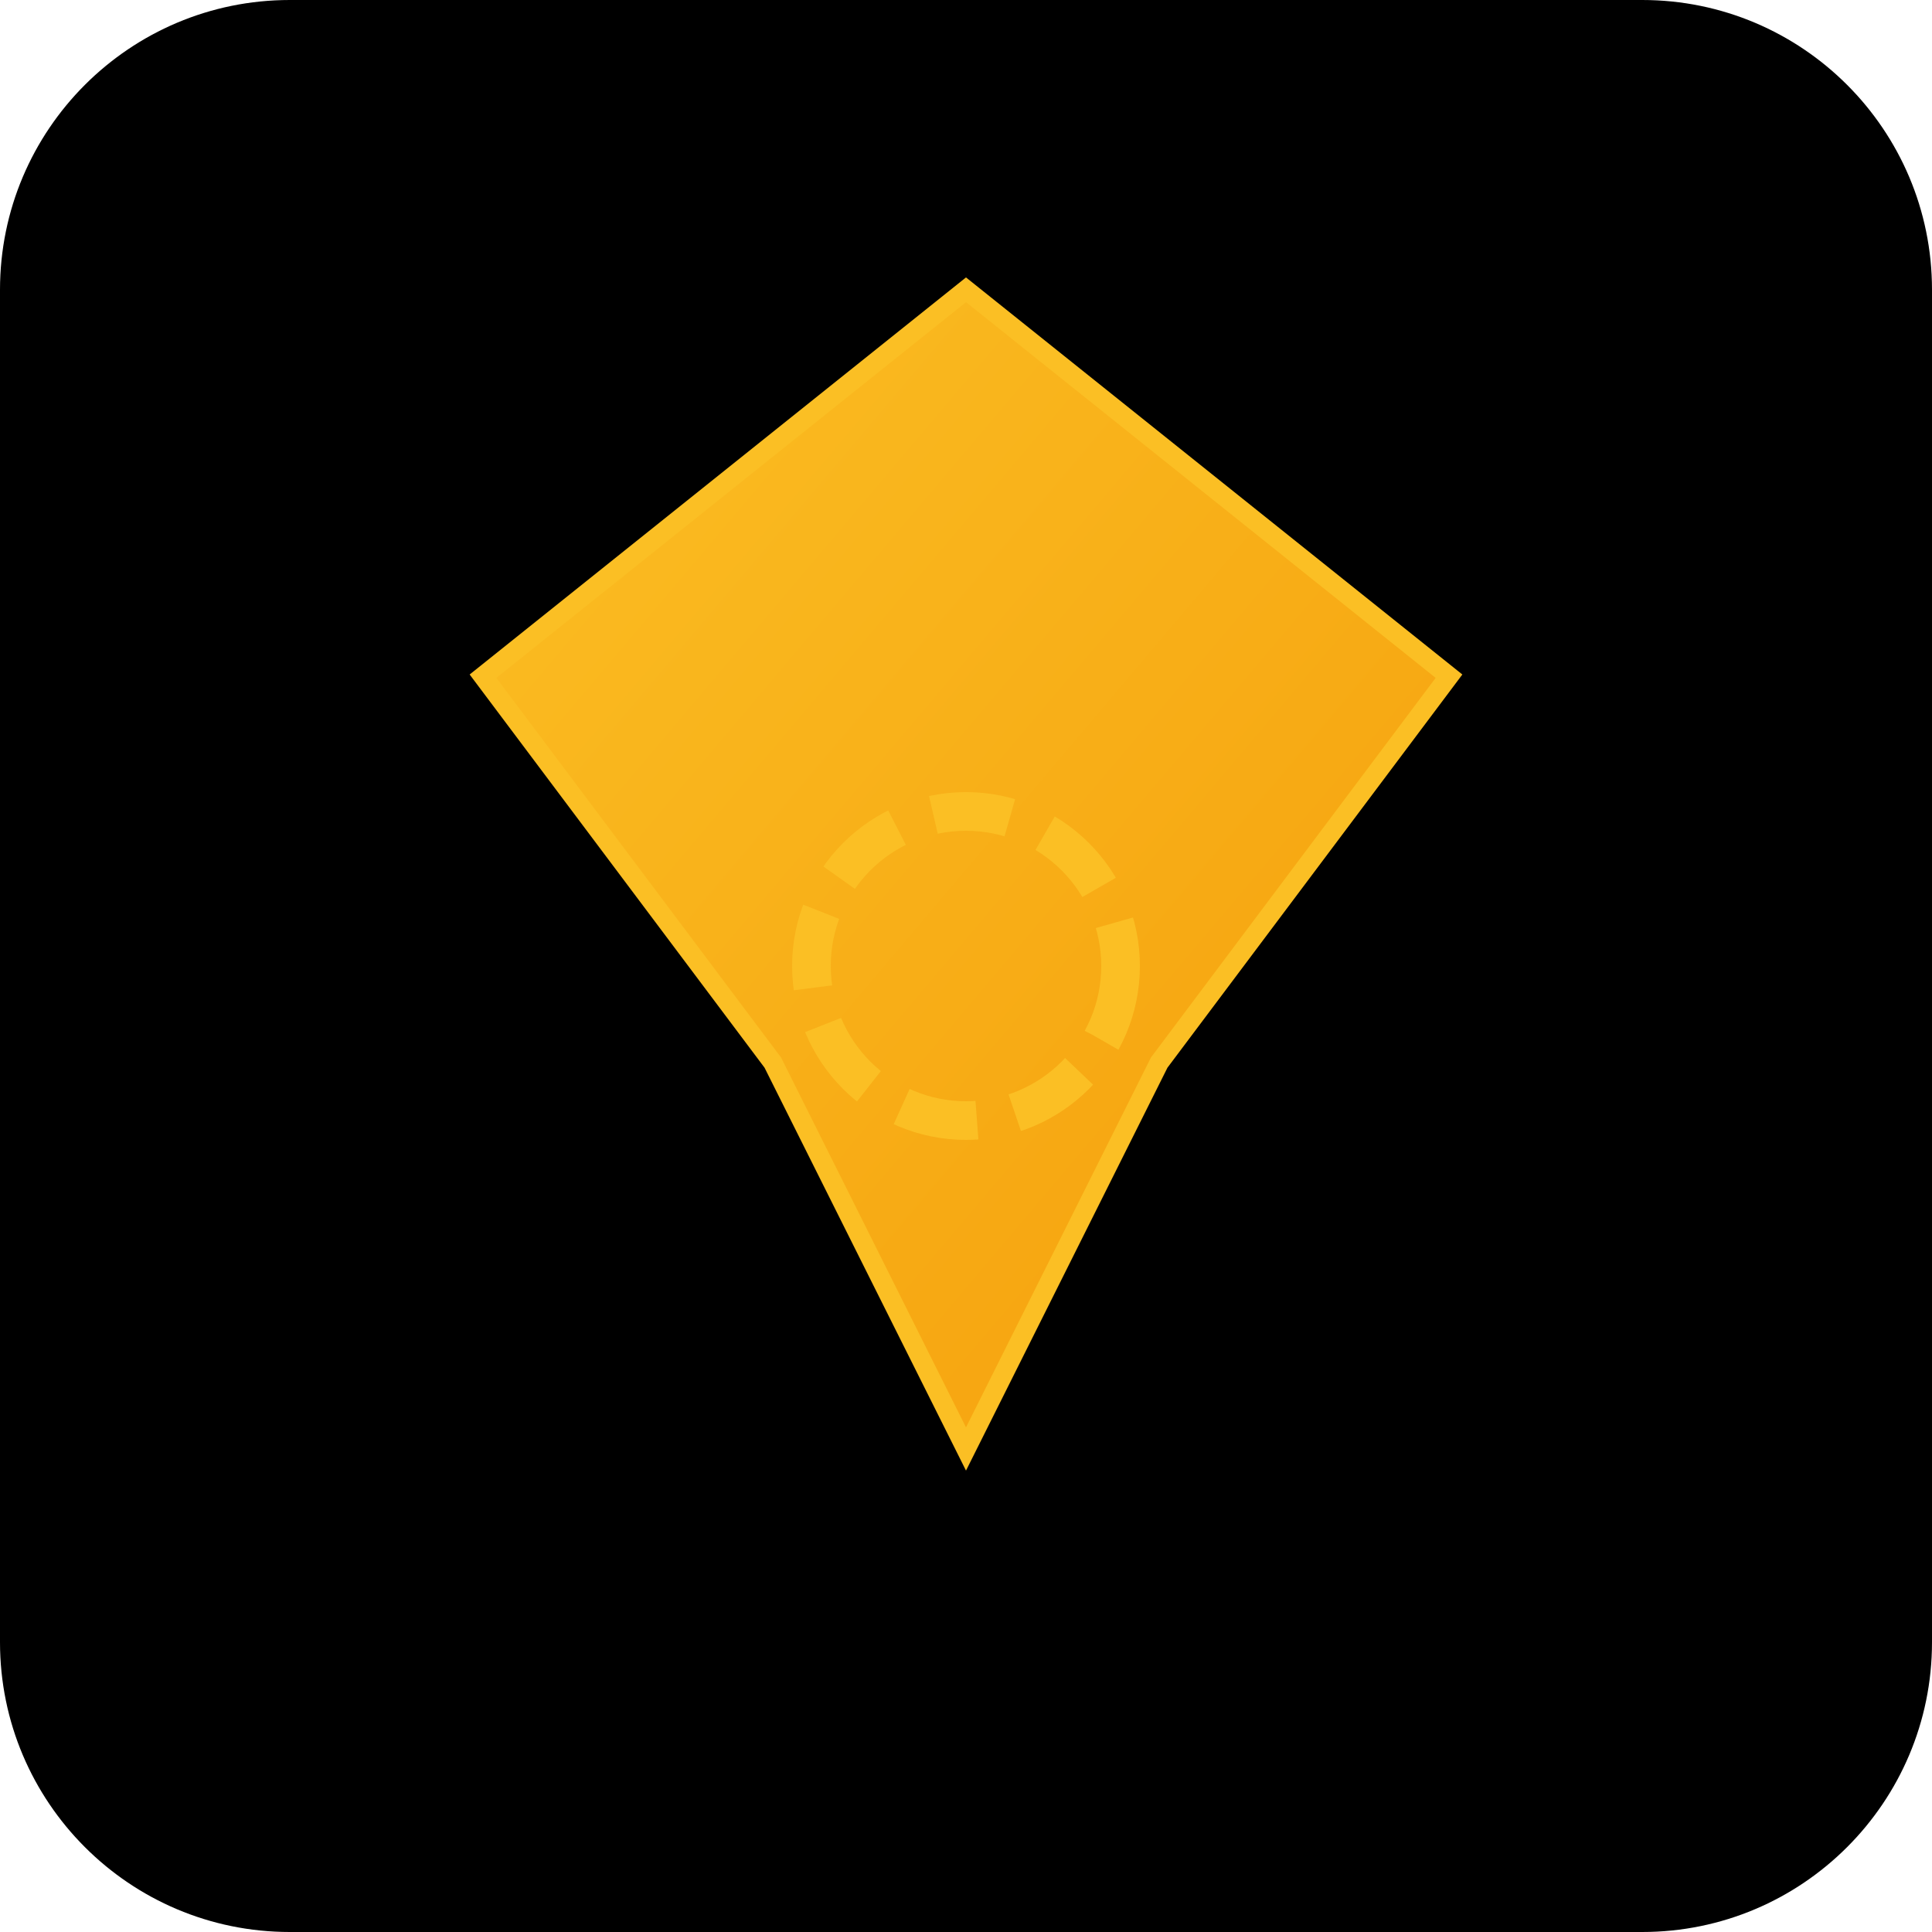
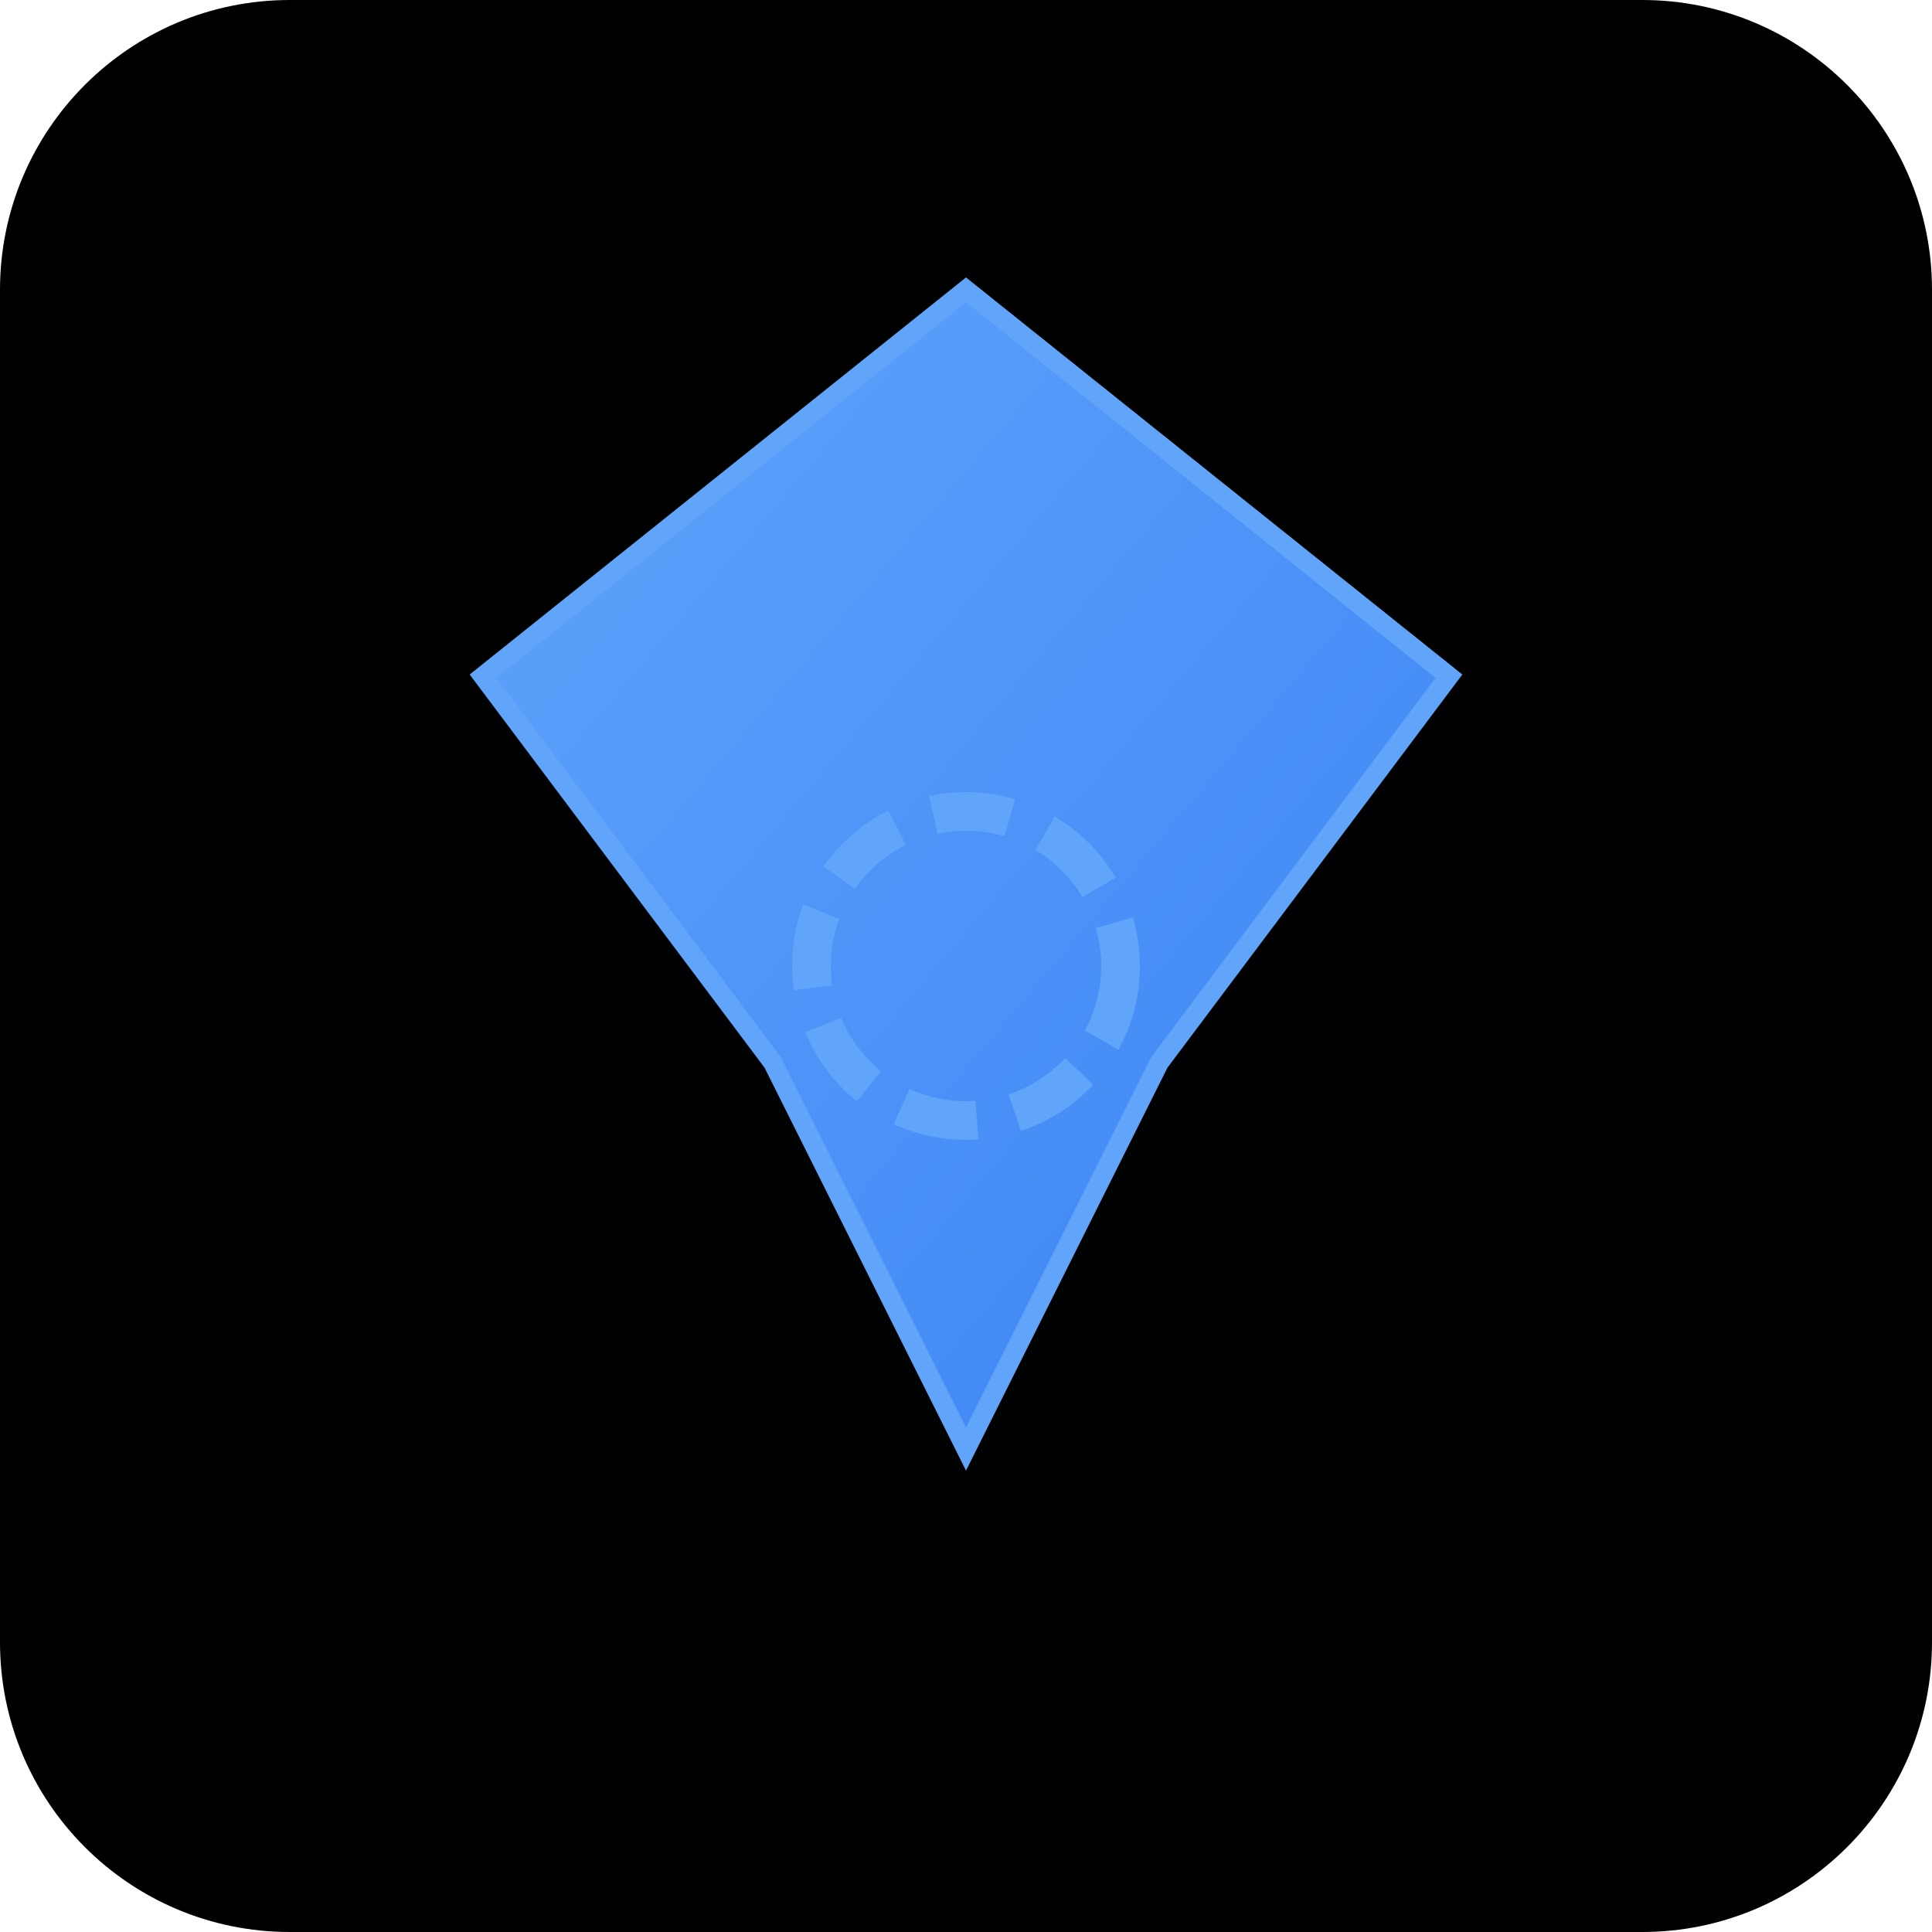
<svg xmlns="http://www.w3.org/2000/svg" viewBox="0 0 100 100">
  <defs>
    <linearGradient id="grad" x1="0%" y1="0%" x2="100%" y2="100%">
-       <stop offset="0%" style="stop-color:#fbbf24;stop-opacity:1" />
-       <stop offset="100%" style="stop-color:#f59e0b;stop-opacity:1" />
+       <stop offset="0%" style="stop-color:#60a5fa;stop-opacity:1" />
+       <stop offset="100%" style="stop-color:#3b82f6;stop-opacity:1" />
    </linearGradient>
  </defs>
  <rect width="100" height="100" rx="15" fill="#000000" />
-   <path d="M25 35 L50 15 L75 35 L60 55 L50 75 L40 55 Z" fill="url(#grad)" stroke="#fbbf24" stroke-width="1" />
-   <circle cx="50" cy="50" r="8" fill="none" stroke="#fbbf24" stroke-width="2" stroke-dasharray="4,2" />
+   <path d="M25 35 L50 15 L75 35 L60 55 L50 75 L40 55 Z" fill="url(#grad)" stroke="#60a5fa" stroke-width="1" />
+   <circle cx="50" cy="50" r="8" fill="none" stroke="#60a5fa" stroke-width="2" stroke-dasharray="4,2" />
</svg>
